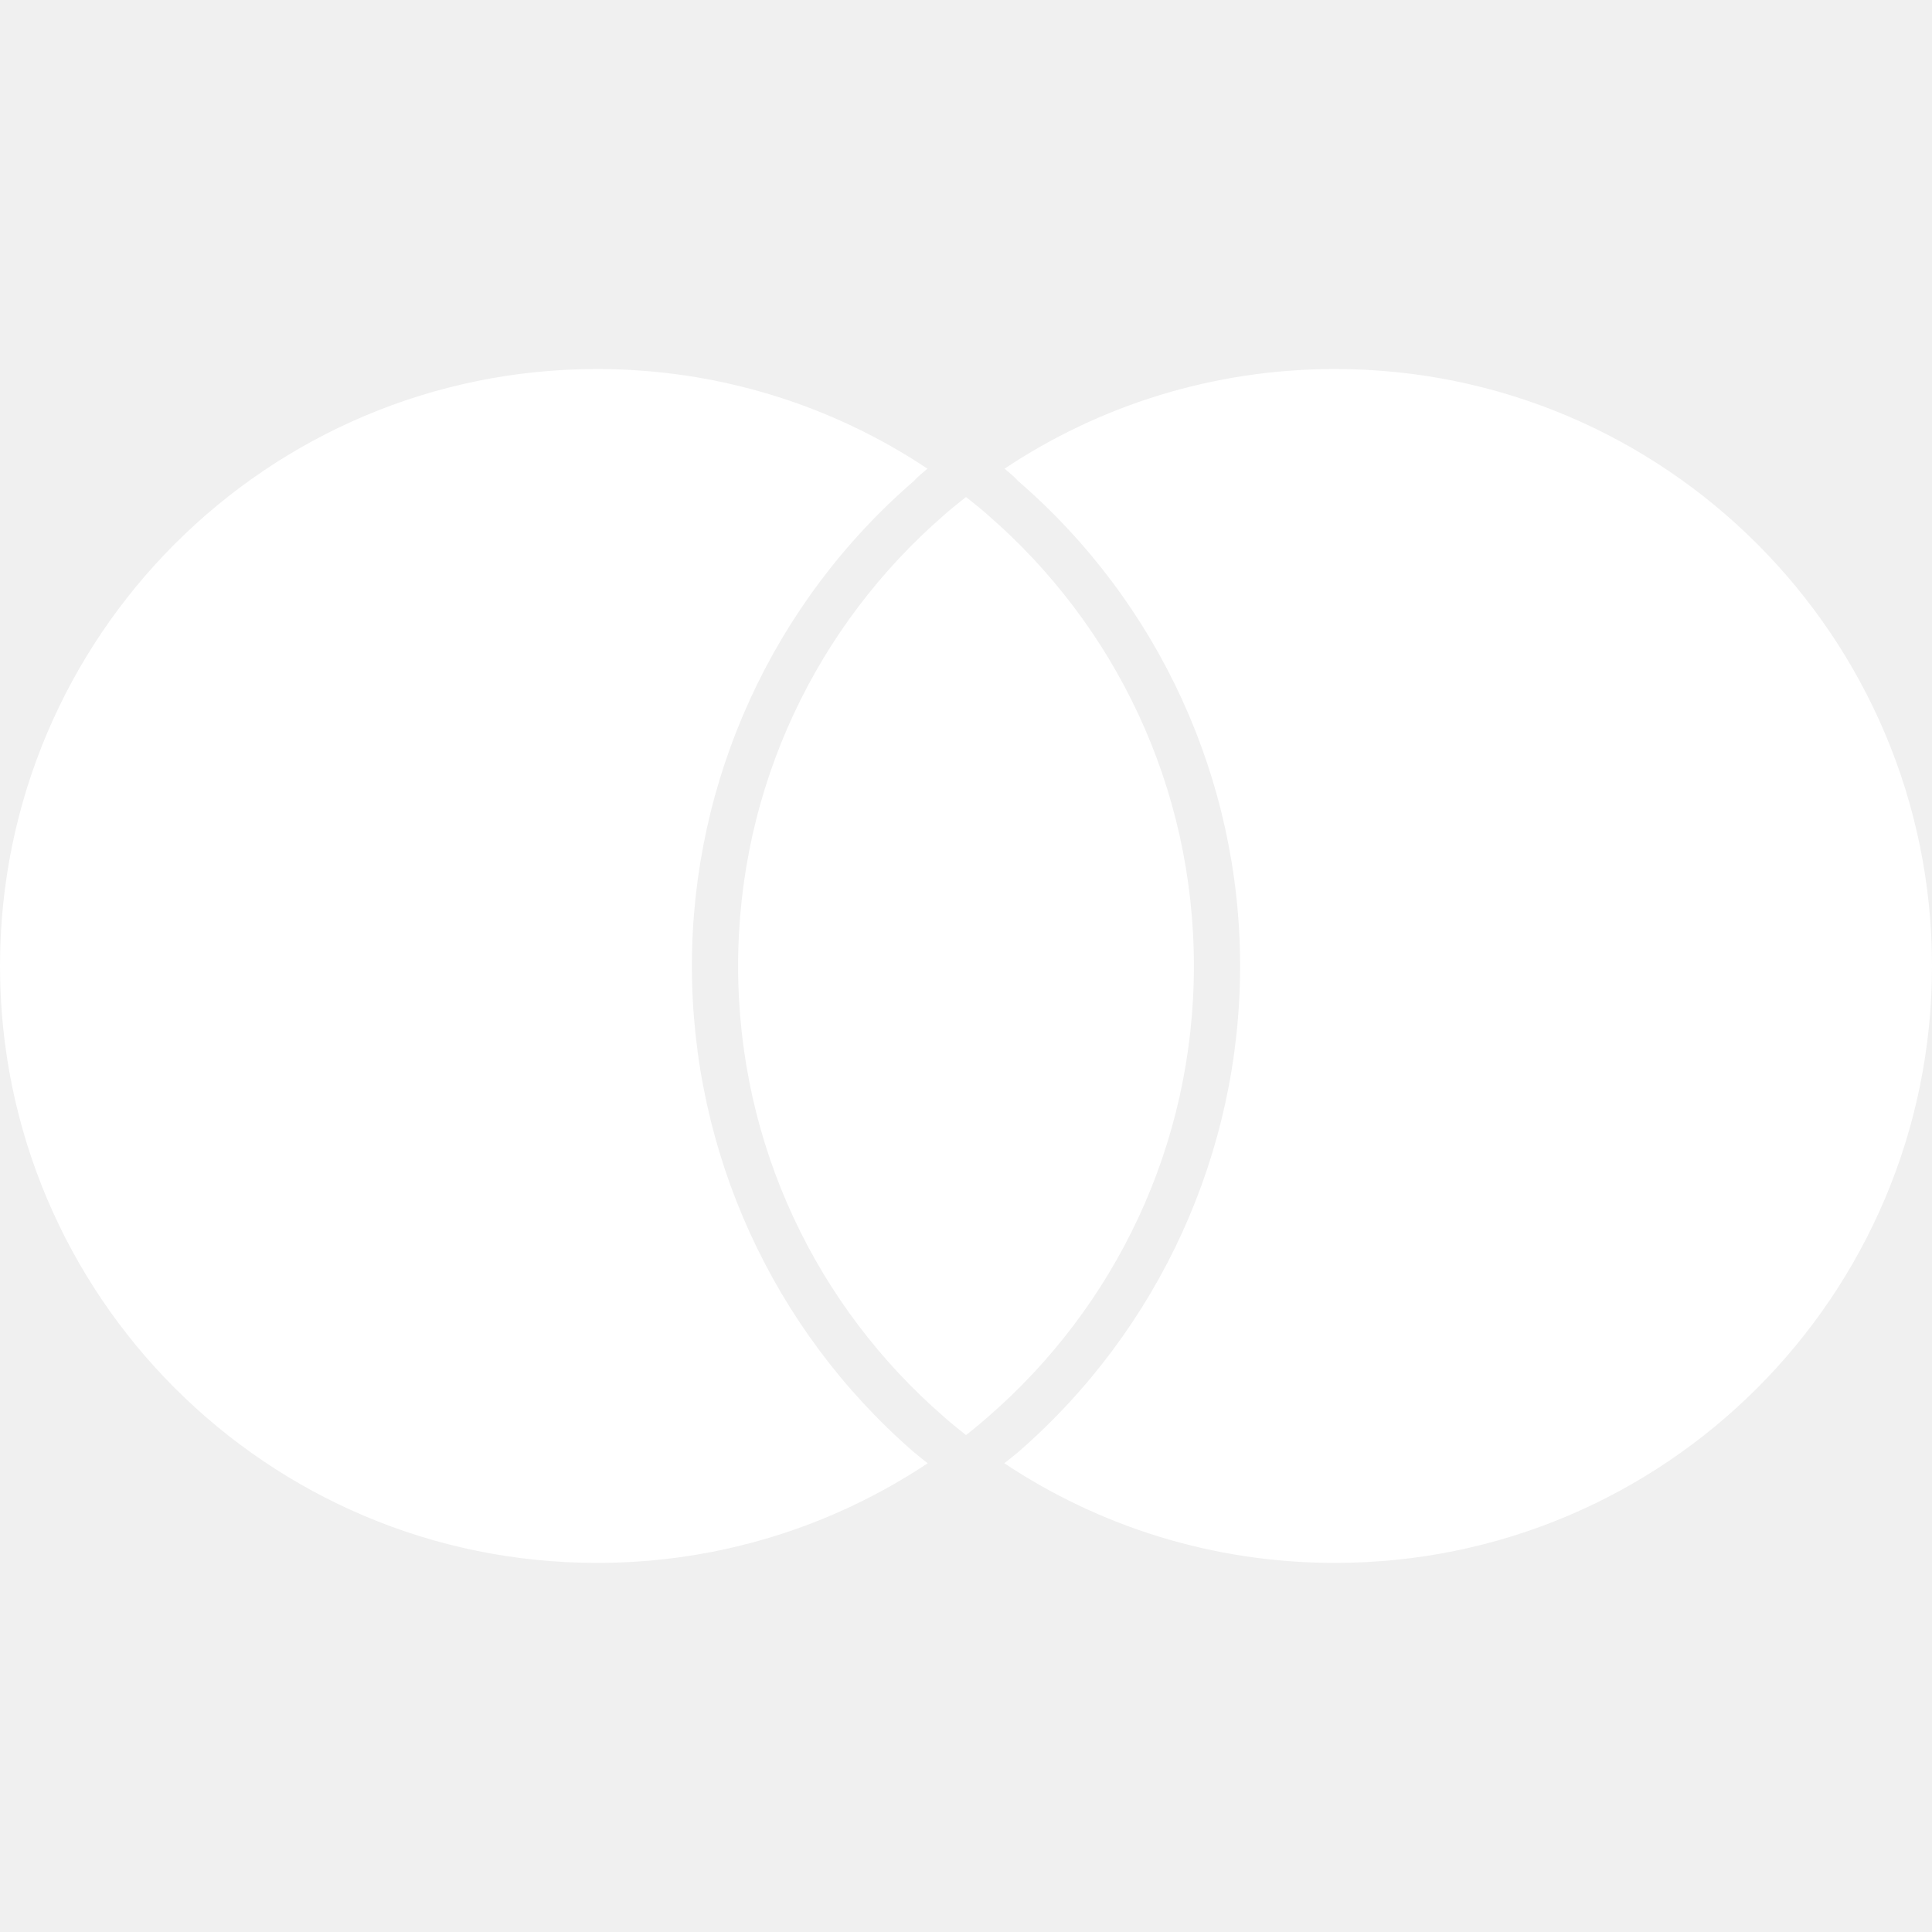
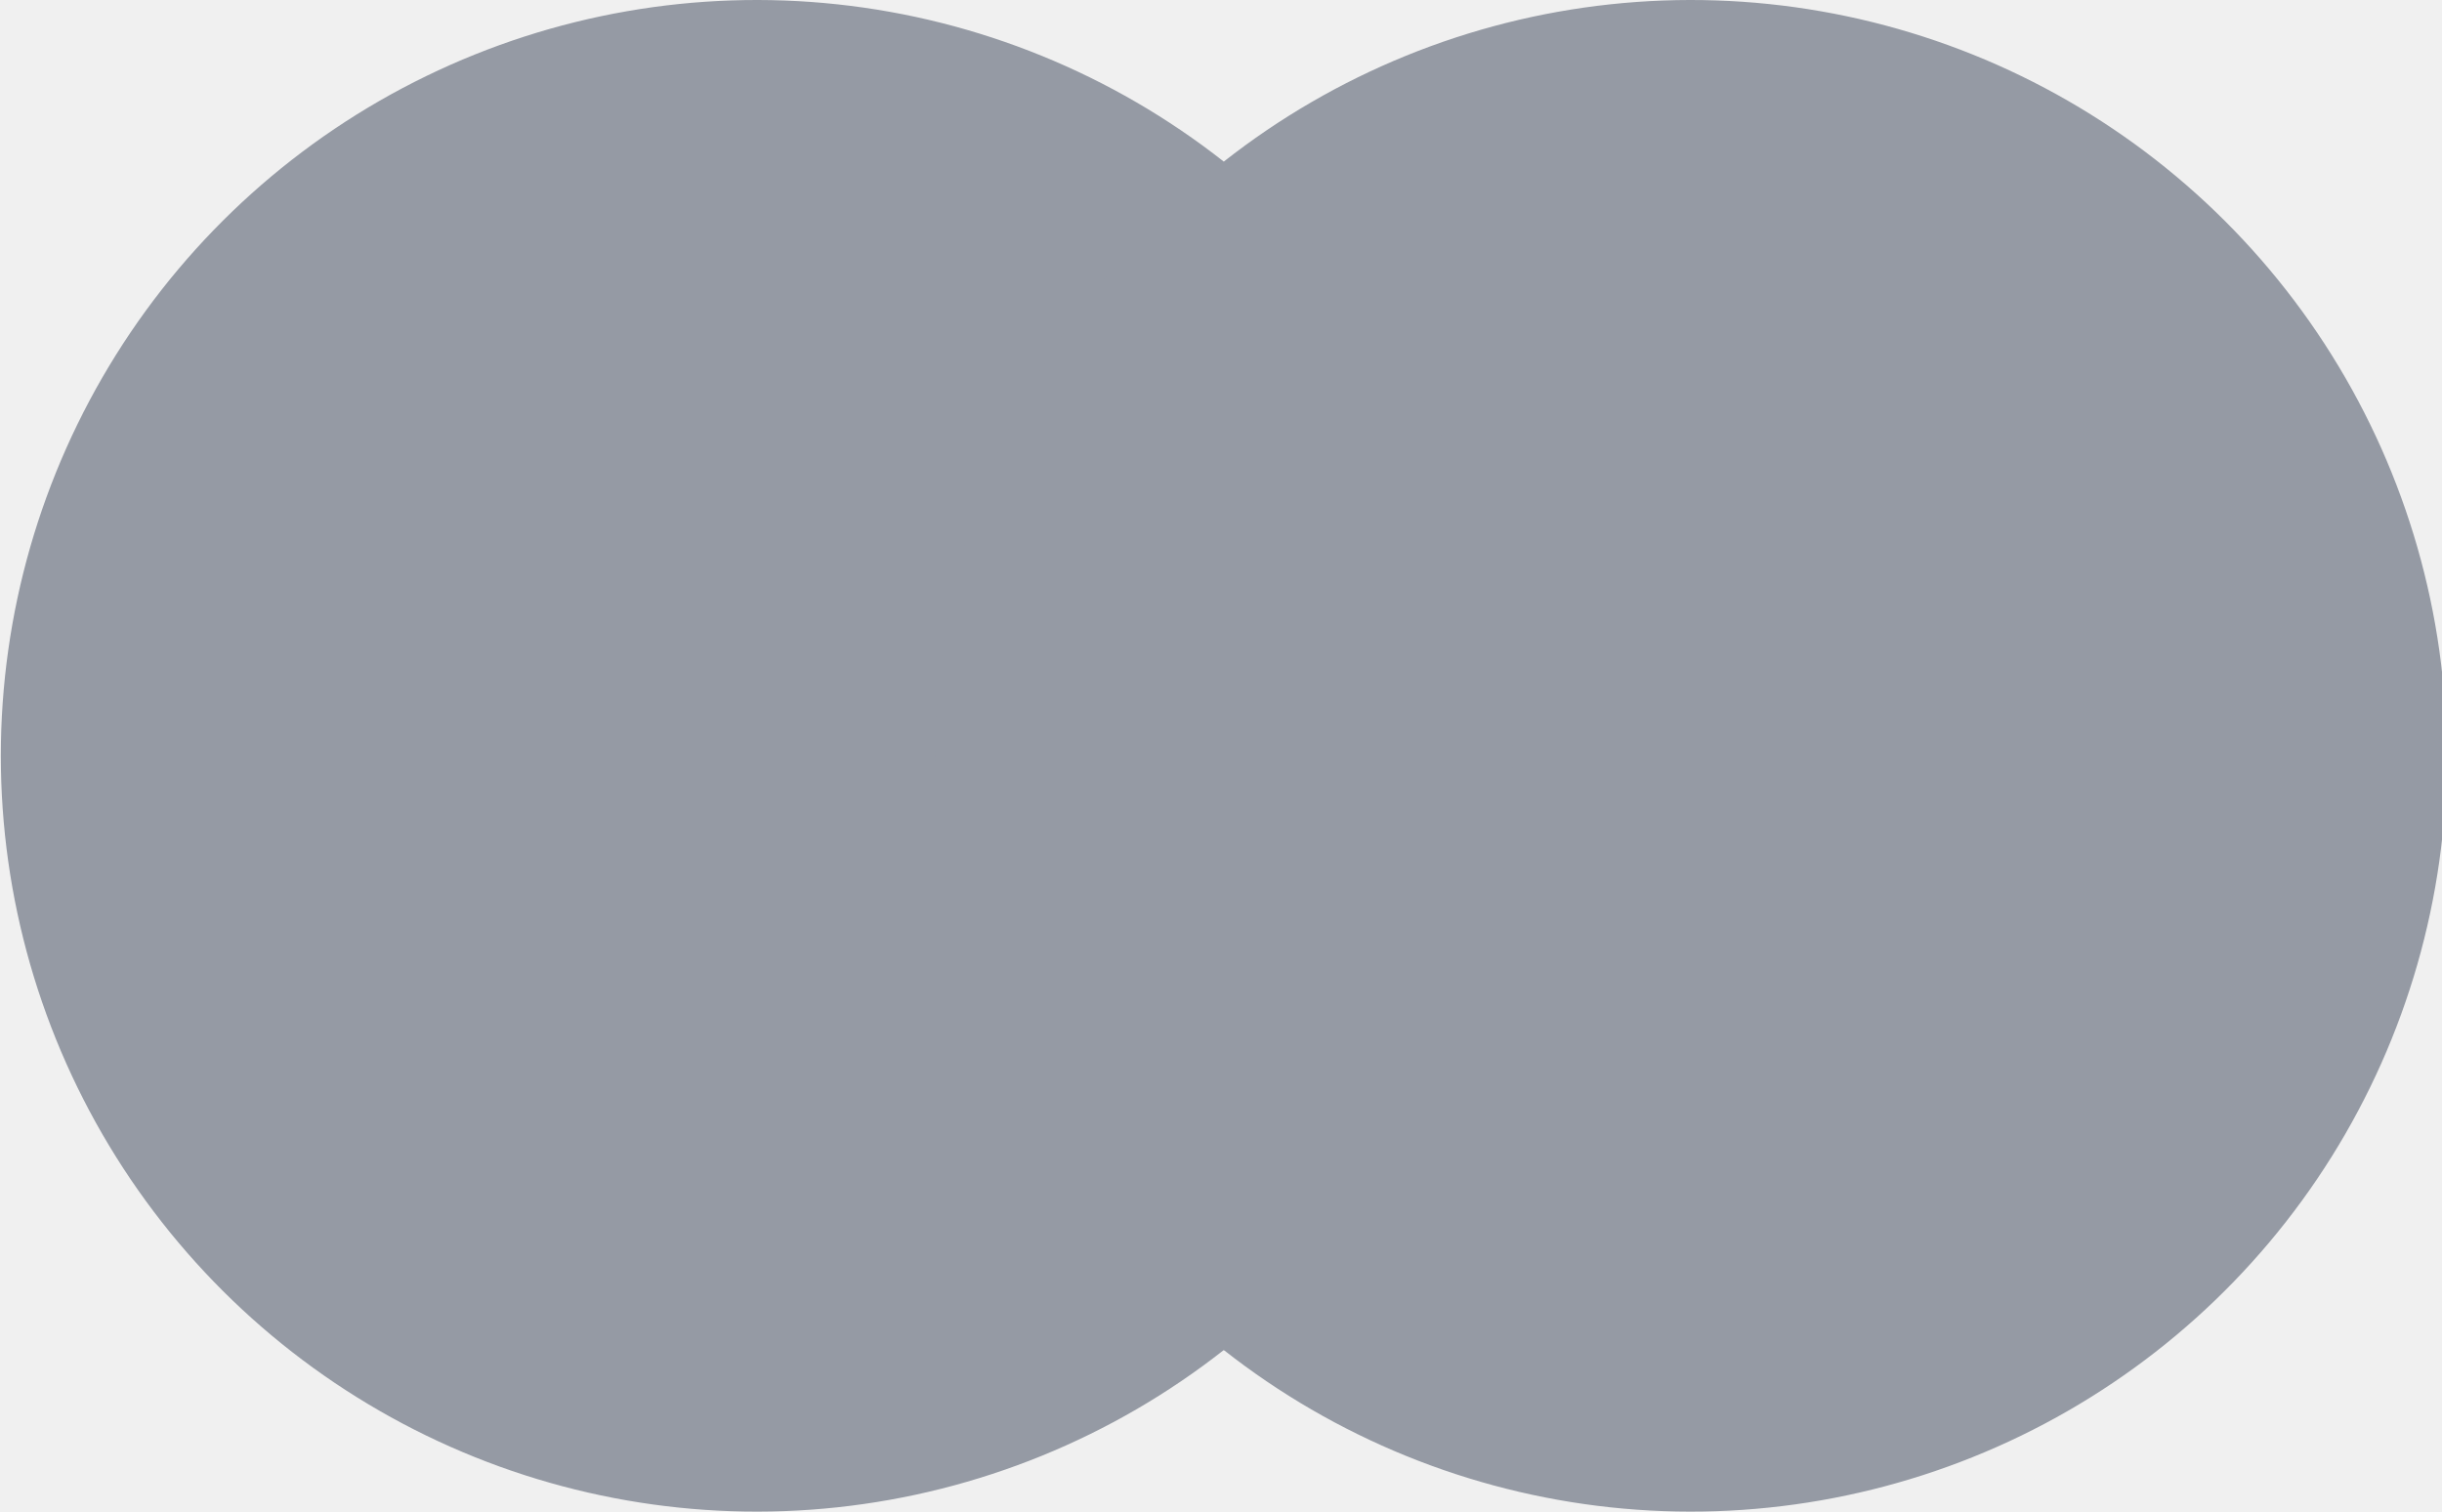
- <svg xmlns="http://www.w3.org/2000/svg" fill="#ffffff" role="img" viewBox="0 0 24 24">
-   <path d="M11.343 18.031c.058.049.12.098.181.146-1.177.783-2.59 1.238-4.107 1.238C3.32 19.416 0 16.096 0 12c0-4.095 3.32-7.416 7.416-7.416 1.518 0 2.931.456 4.105 1.238-.06.051-.12.098-.165.15C9.6 7.489 8.595 9.688 8.595 12c0 2.311 1.001 4.51 2.748 6.031zm5.241-13.447c-1.52 0-2.931.456-4.105 1.238.06.051.12.098.165.15C14.4 7.489 15.405 9.688 15.405 12c0 2.31-1.001 4.507-2.748 6.031-.058.049-.12.098-.181.146 1.177.783 2.588 1.238 4.107 1.238C20.68 19.416 24 16.096 24 12c0-4.094-3.32-7.416-7.416-7.416zM12 6.174c-.096.075-.189.15-.28.231C10.156 7.764 9.169 9.765 9.169 12c0 2.236.987 4.236 2.551 5.595.09.08.185.158.28.232.096-.074.189-.152.28-.232 1.563-1.359 2.551-3.359 2.551-5.595 0-2.235-.987-4.236-2.551-5.595-.09-.08-.184-.156-.28-.231z" />
+ <svg xmlns="http://www.w3.org/2000/svg" width="42" height="26" viewBox="47 33 113 70" fill="none">
+   <path d="M118.941 40.483H88.316V95.517H118.941V40.483Z" fill="#959AA4" />
+   <path d="M90.261 68C90.256 62.7 91.457 57.468 93.773 52.701C96.089 47.933 99.46 43.755 103.629 40.483C98.466 36.425 92.265 33.901 85.735 33.2C79.205 32.499 72.61 33.65 66.703 36.52C60.796 39.39 55.816 43.864 52.332 49.431C48.848 54.998 47 61.433 47 68C47 74.567 48.848 81.002 52.332 86.569C55.816 92.136 60.796 96.61 66.703 99.48C72.61 102.351 79.205 103.501 85.735 102.8C92.265 102.099 98.466 99.575 103.629 95.517C99.46 92.245 96.089 88.067 93.773 83.299C91.457 78.532 90.256 73.3 90.261 68Z" fill="#959AA4" />
+   <path d="M160.256 68C160.256 74.567 158.409 81.002 154.925 86.569C151.441 92.136 146.461 96.61 140.554 99.48C134.647 102.35 128.052 103.501 121.523 102.8C114.993 102.099 108.792 99.575 103.629 95.517C107.795 92.241 111.162 88.063 113.478 83.296C115.794 78.529 116.997 73.299 116.997 68C116.997 62.701 115.794 57.471 113.478 52.704C111.162 47.937 107.795 43.759 103.629 40.483C108.792 36.425 114.993 33.901 121.523 33.2C128.052 32.499 134.647 33.65 140.554 36.52C146.461 39.39 151.441 43.864 154.925 49.431C158.409 54.998 160.256 61.433 160.256 68Z" fill="#959AA4" />
</svg>
